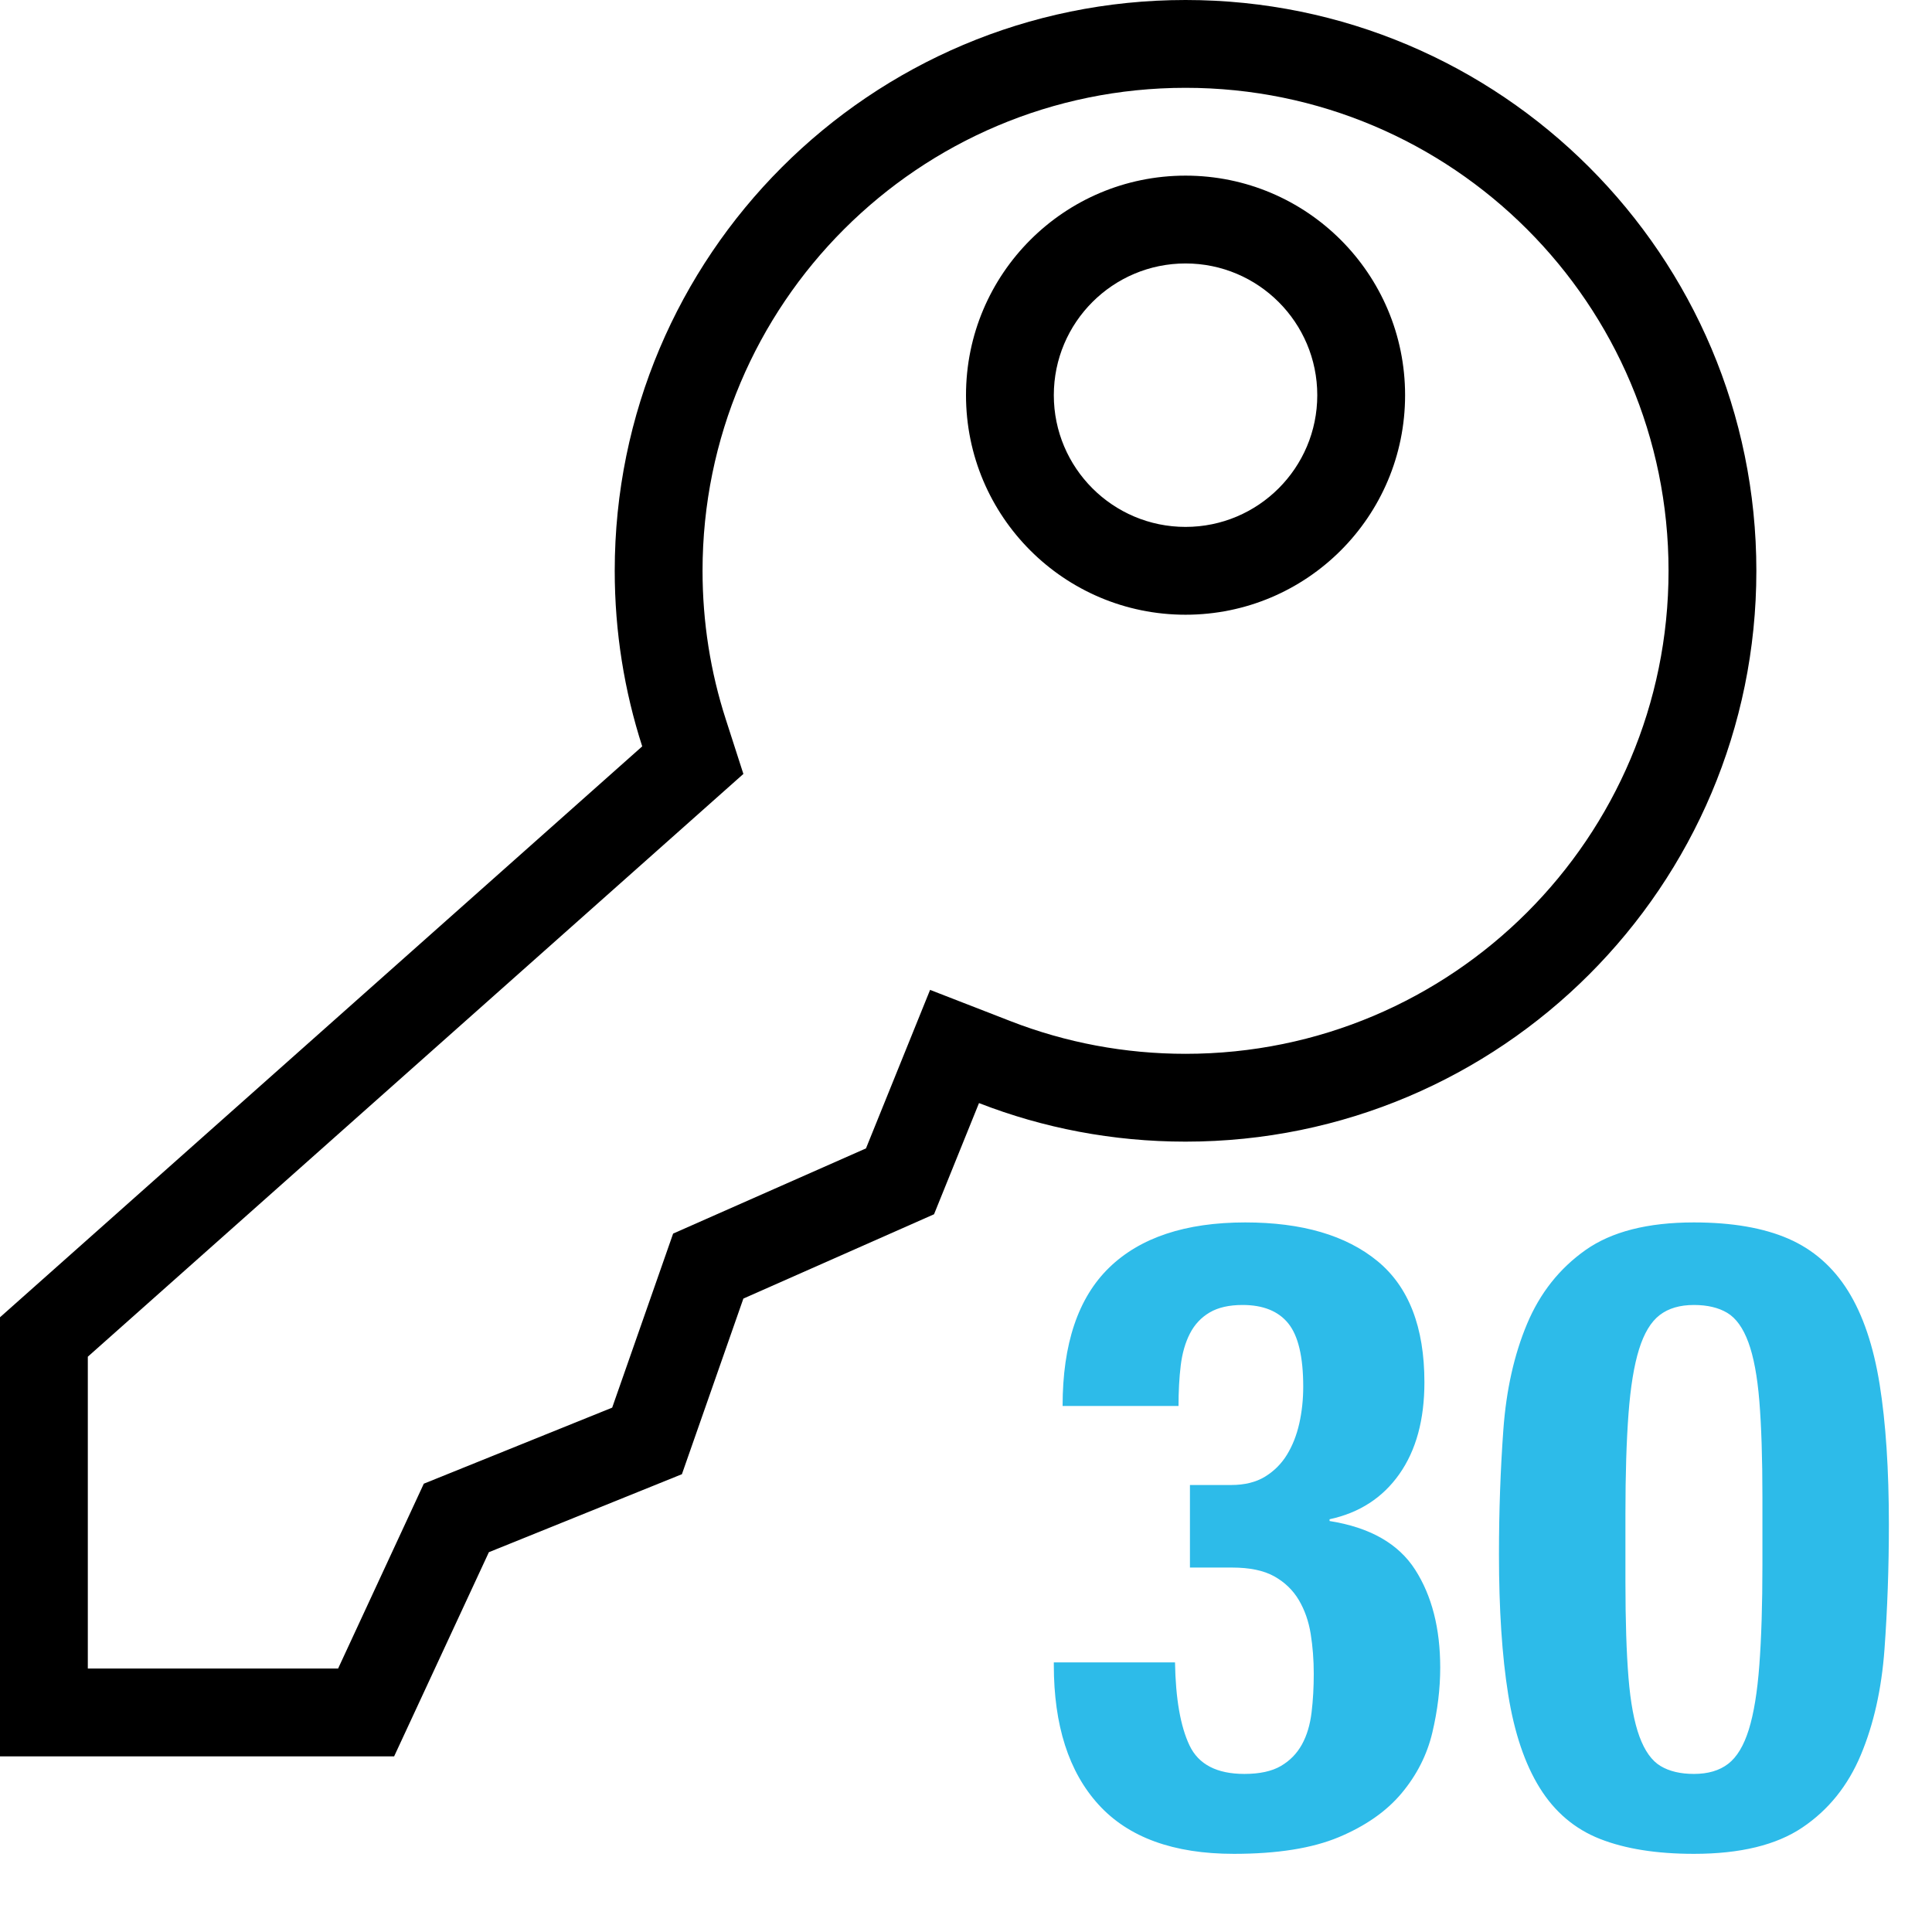
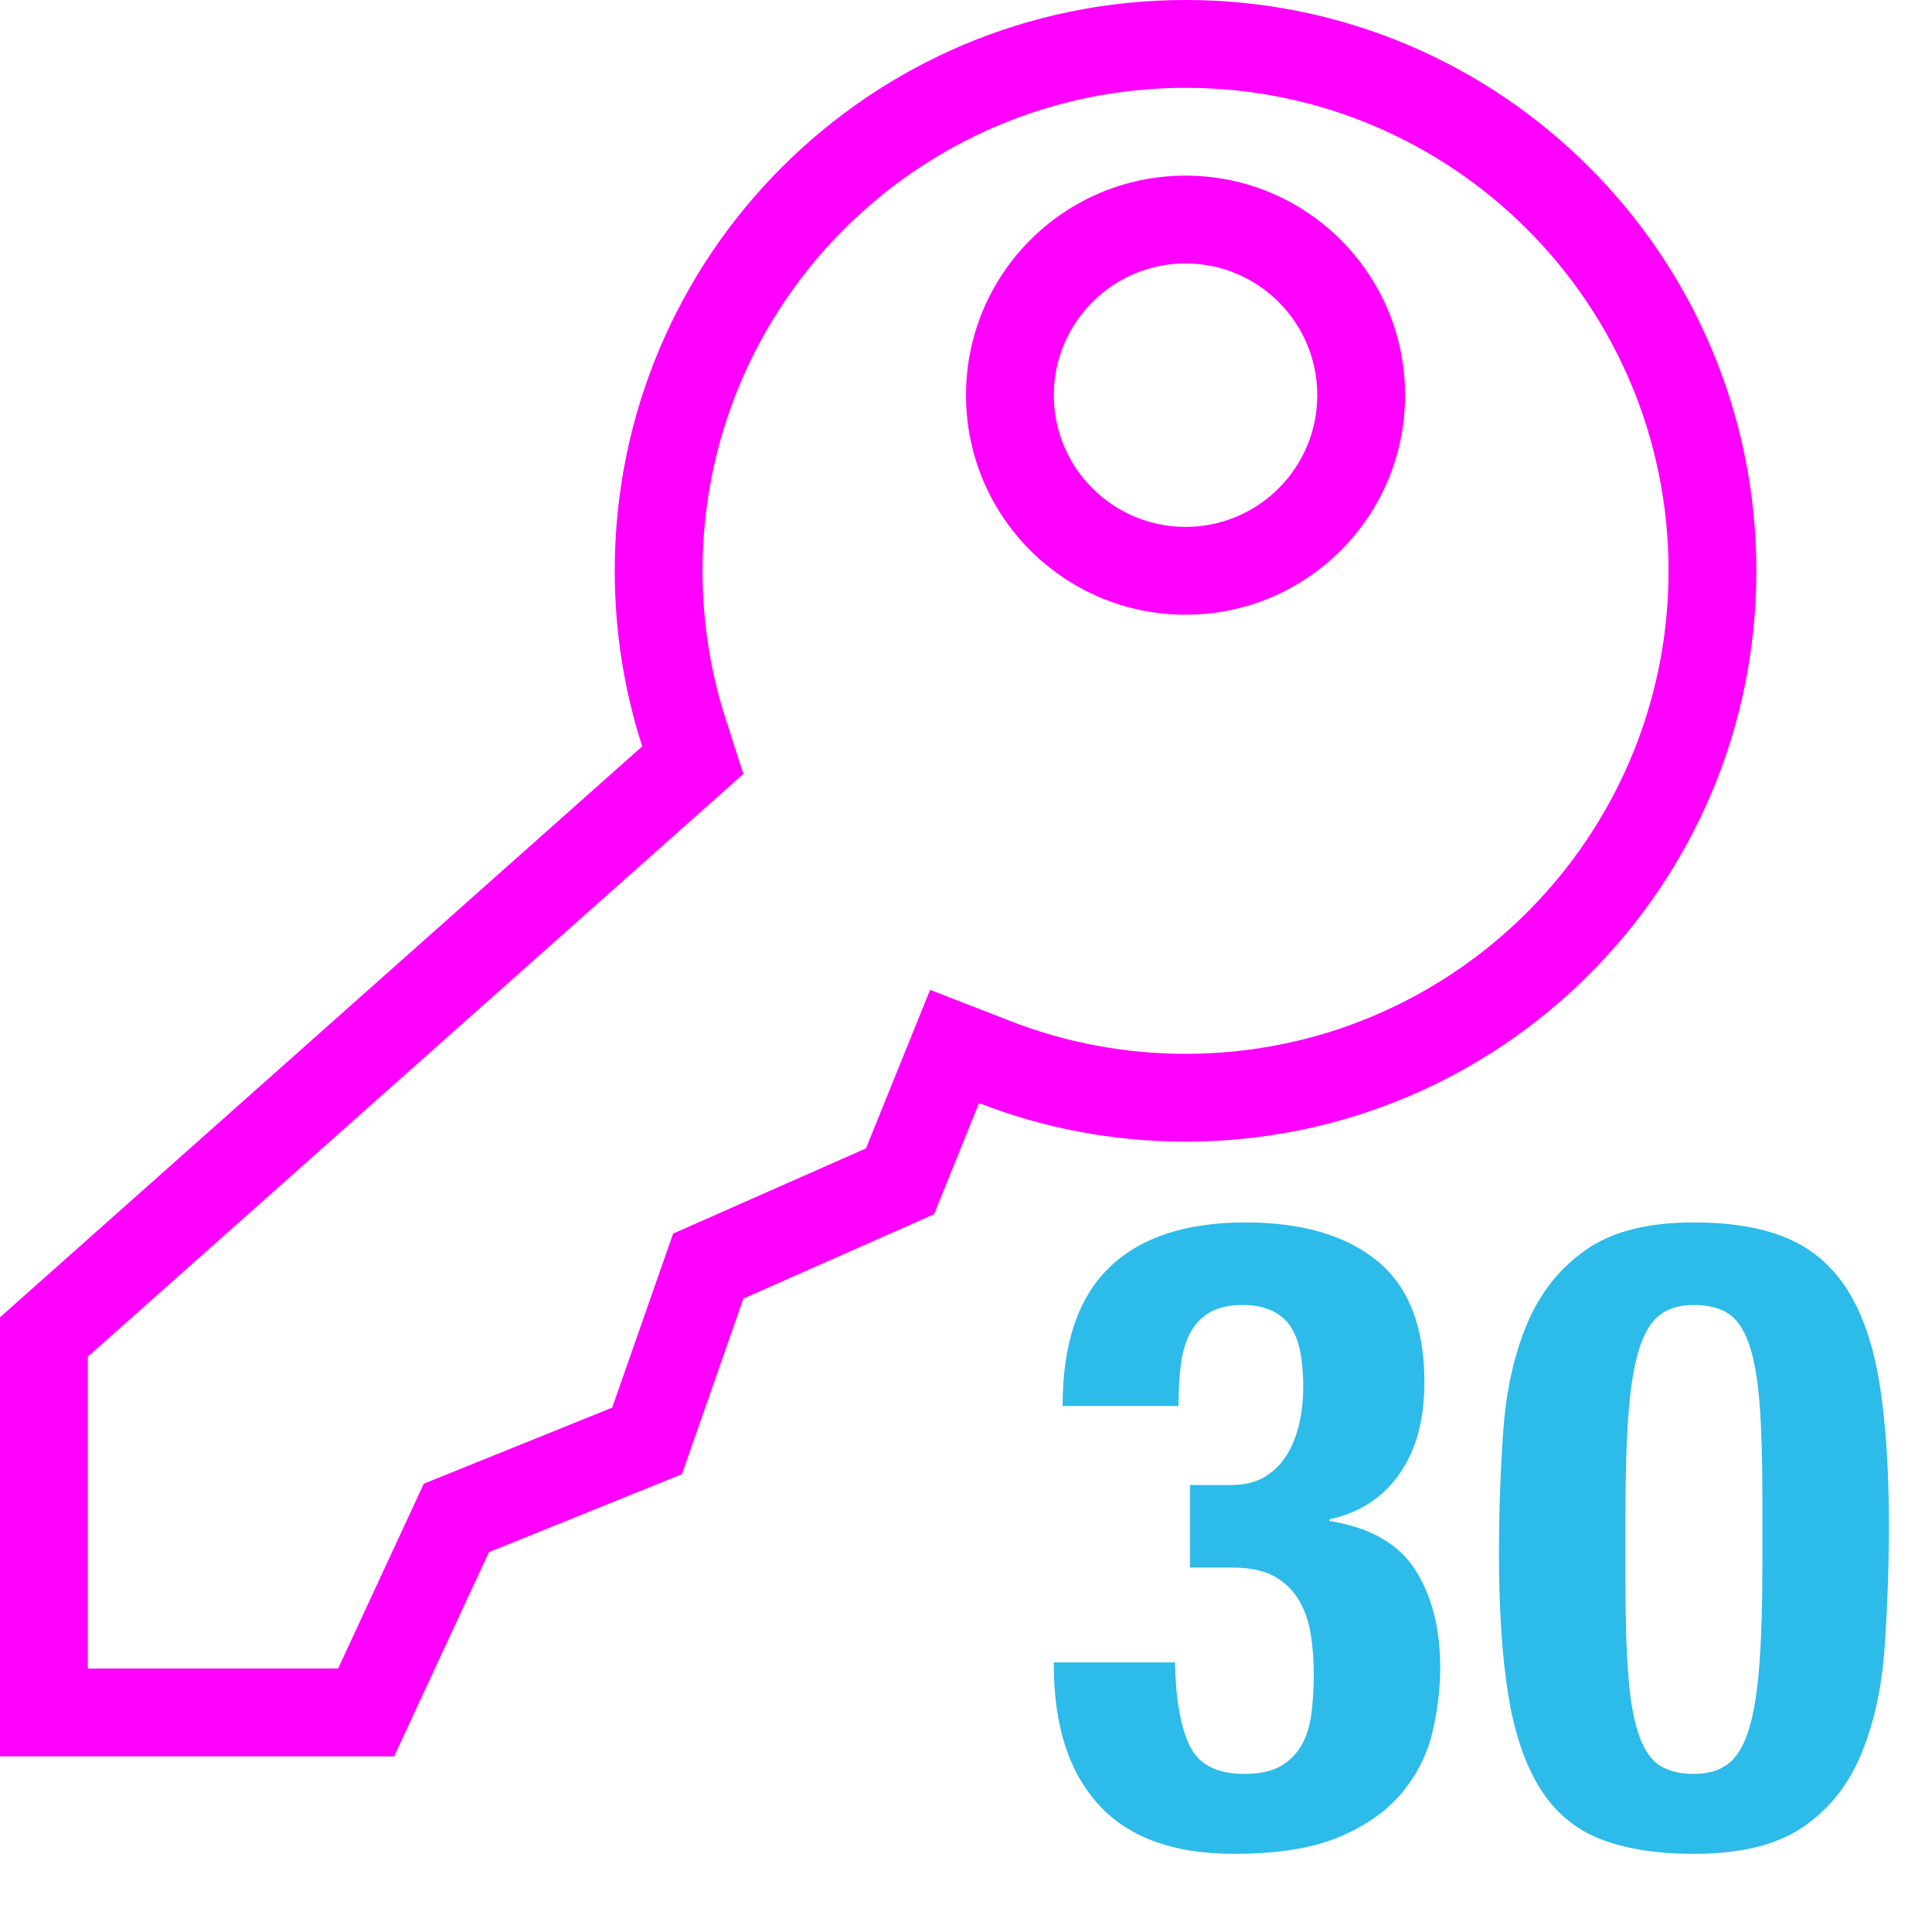
<svg xmlns="http://www.w3.org/2000/svg" width="22" height="22" viewBox="0 0 22 22">
  <g fill="none" fill-rule="evenodd">
    <rect width="22" height="22" />
-     <path fill="#000000" fill-rule="nonzero" d="M10.636,13.827 L8.465,14.787 L7.765,16.787 L5.567,17.675 L4.488,20 L0,20 L0,15 L7.313,8.499 C7.11,7.869 7,7.198 7,6.5 C7,2.91 9.91,0 13.5,0 C17.09,0 20,2.91 20,6.5 C20,10.09 17.09,13 13.5,13 C12.671,13 11.877,12.845 11.148,12.561 L10.636,13.827 Z M1,19 L3.85,19 L4.826,16.895 L6.971,16.029 L7.665,14.047 L9.861,13.077 L10.591,11.272 L11.51,11.629 C12.138,11.873 12.81,12 13.5,12 C16.538,12 19,9.538 19,6.5 C19,3.462 16.538,1 13.5,1 C10.462,1 8,3.462 8,6.5 C8,7.082 8.09,7.651 8.265,8.192 L8.465,8.813 L1,15.449 L1,19 Z M13.5,7 C12.119,7 11,5.881 11,4.5 C11,3.119 12.119,2 13.5,2 C14.881,2 16,3.119 16,4.5 C16,5.881 14.881,7 13.5,7 Z M13.5,6 C14.328,6 15,5.328 15,4.5 C15,3.672 14.328,3 13.5,3 C12.672,3 12,3.672 12,4.5 C12,5.328 12.672,6 13.5,6 Z" />
+     <path fill="#FF00FF" fill-rule="nonzero" d="M10.636,13.827 L8.465,14.787 L7.765,16.787 L5.567,17.675 L4.488,20 L0,20 L0,15 L7.313,8.499 C7.11,7.869 7,7.198 7,6.5 C7,2.91 9.91,0 13.5,0 C17.09,0 20,2.91 20,6.5 C20,10.09 17.09,13 13.5,13 C12.671,13 11.877,12.845 11.148,12.561 L10.636,13.827 Z M1,19 L3.85,19 L4.826,16.895 L6.971,16.029 L7.665,14.047 L9.861,13.077 L10.591,11.272 L11.51,11.629 C12.138,11.873 12.81,12 13.5,12 C16.538,12 19,9.538 19,6.5 C19,3.462 16.538,1 13.5,1 C10.462,1 8,3.462 8,6.5 C8,7.082 8.09,7.651 8.265,8.192 L8.465,8.813 L1,15.449 L1,19 Z M13.5,7 C12.119,7 11,5.881 11,4.5 C11,3.119 12.119,2 13.5,2 C14.881,2 16,3.119 16,4.5 C16,5.881 14.881,7 13.5,7 Z M13.5,6 C14.328,6 15,5.328 15,4.5 C15,3.672 14.328,3 13.5,3 C12.672,3 12,3.672 12,4.5 C12,5.328 12.672,6 13.5,6 Z" />
    <path fill="#2DBBE9" d="M13.38,18.93 L12,18.93 L12,18.96 C12,19.647 12.17,20.177 12.51,20.55 C12.85,20.923 13.363,21.11 14.05,21.11 C14.543,21.11 14.942,21.047 15.245,20.92 C15.548,20.793 15.787,20.627 15.96,20.42 C16.133,20.213 16.25,19.983 16.31,19.73 C16.37,19.477 16.4,19.23 16.4,18.99 C16.4,18.543 16.305,18.172 16.115,17.875 C15.925,17.578 15.6,17.393 15.14,17.32 L15.14,17.3 C15.48,17.227 15.745,17.055 15.935,16.785 C16.125,16.515 16.22,16.167 16.22,15.74 C16.22,15.113 16.042,14.653 15.685,14.36 C15.328,14.067 14.827,13.92 14.18,13.92 C13.5,13.92 12.983,14.092 12.63,14.435 C12.277,14.778 12.1,15.303 12.1,16.01 L13.42,16.01 C13.42,15.843 13.428,15.69 13.445,15.55 C13.462,15.41 13.497,15.288 13.55,15.185 C13.603,15.082 13.678,15.002 13.775,14.945 C13.872,14.888 13.997,14.86 14.15,14.86 C14.383,14.86 14.557,14.93 14.67,15.07 C14.783,15.21 14.84,15.45 14.84,15.79 C14.84,15.937 14.825,16.077 14.795,16.21 C14.765,16.343 14.718,16.462 14.655,16.565 C14.592,16.668 14.508,16.752 14.405,16.815 C14.302,16.878 14.173,16.91 14.02,16.91 L13.55,16.91 L13.55,17.85 L14.03,17.85 C14.23,17.85 14.39,17.883 14.51,17.95 C14.63,18.017 14.723,18.107 14.79,18.22 C14.857,18.333 14.902,18.462 14.925,18.605 C14.948,18.748 14.96,18.9 14.96,19.06 C14.96,19.213 14.952,19.36 14.935,19.5 C14.918,19.64 14.882,19.762 14.825,19.865 C14.768,19.968 14.688,20.05 14.585,20.11 C14.482,20.17 14.343,20.2 14.17,20.2 C13.857,20.2 13.648,20.092 13.545,19.875 C13.442,19.658 13.387,19.343 13.38,18.93 Z M17.069,17.7 C17.069,17.207 17.086,16.733 17.119,16.28 C17.152,15.827 17.242,15.425 17.389,15.075 C17.536,14.725 17.757,14.445 18.054,14.235 C18.351,14.025 18.762,13.92 19.289,13.92 C19.722,13.92 20.081,13.982 20.364,14.105 C20.647,14.228 20.874,14.427 21.044,14.7 C21.214,14.973 21.334,15.328 21.404,15.765 C21.474,16.202 21.509,16.733 21.509,17.36 C21.509,17.853 21.492,18.327 21.459,18.78 C21.426,19.233 21.336,19.635 21.189,19.985 C21.042,20.335 20.821,20.61 20.524,20.81 C20.227,21.01 19.816,21.11 19.289,21.11 C18.862,21.11 18.506,21.053 18.219,20.94 C17.932,20.827 17.704,20.633 17.534,20.36 C17.364,20.087 17.244,19.732 17.174,19.295 C17.104,18.858 17.069,18.327 17.069,17.7 Z M18.509,18.01 C18.509,18.457 18.521,18.822 18.544,19.105 C18.567,19.388 18.609,19.612 18.669,19.775 C18.729,19.938 18.809,20.05 18.909,20.11 C19.009,20.17 19.136,20.2 19.289,20.2 C19.449,20.2 19.579,20.162 19.679,20.085 C19.779,20.008 19.857,19.878 19.914,19.695 C19.971,19.512 20.011,19.267 20.034,18.96 C20.057,18.653 20.069,18.273 20.069,17.82 L20.069,17.05 C20.069,16.603 20.057,16.238 20.034,15.955 C20.011,15.672 19.969,15.448 19.909,15.285 C19.849,15.122 19.769,15.01 19.669,14.95 C19.569,14.89 19.442,14.86 19.289,14.86 C19.129,14.86 18.999,14.898 18.899,14.975 C18.799,15.052 18.721,15.182 18.664,15.365 C18.607,15.548 18.567,15.793 18.544,16.1 C18.521,16.407 18.509,16.787 18.509,17.24 L18.509,18.01 Z" />
  </g>
</svg>
